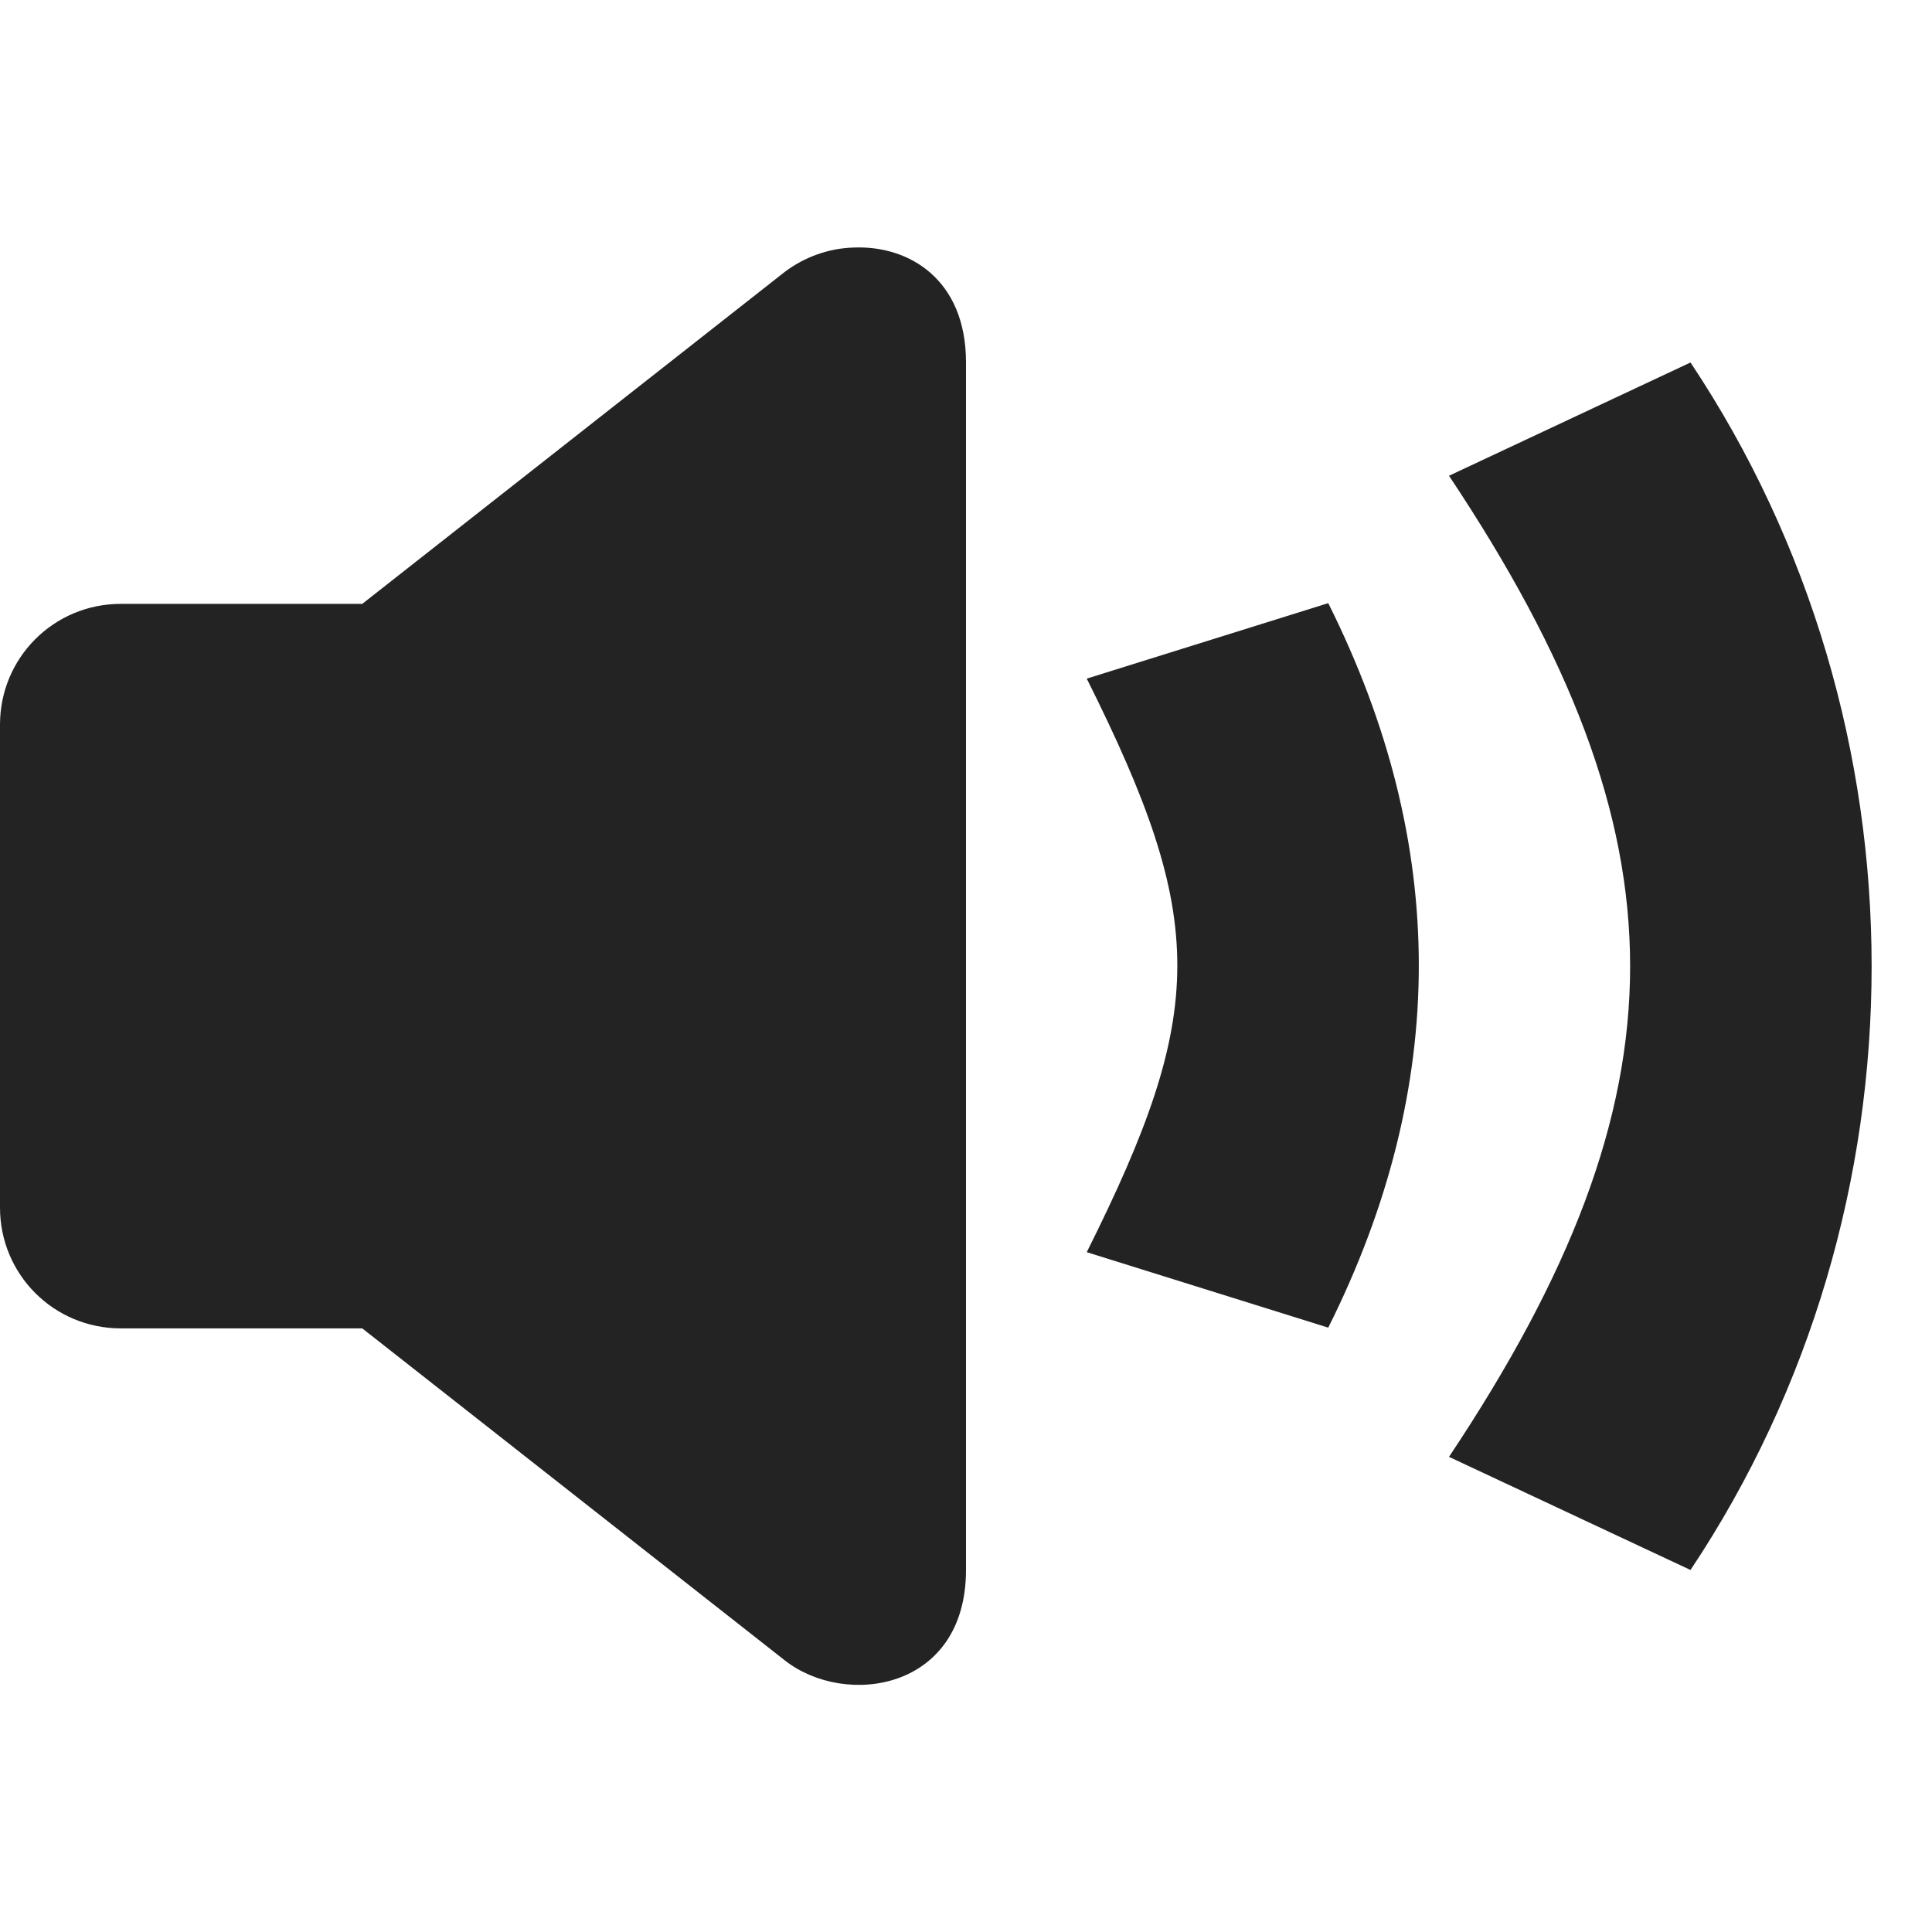
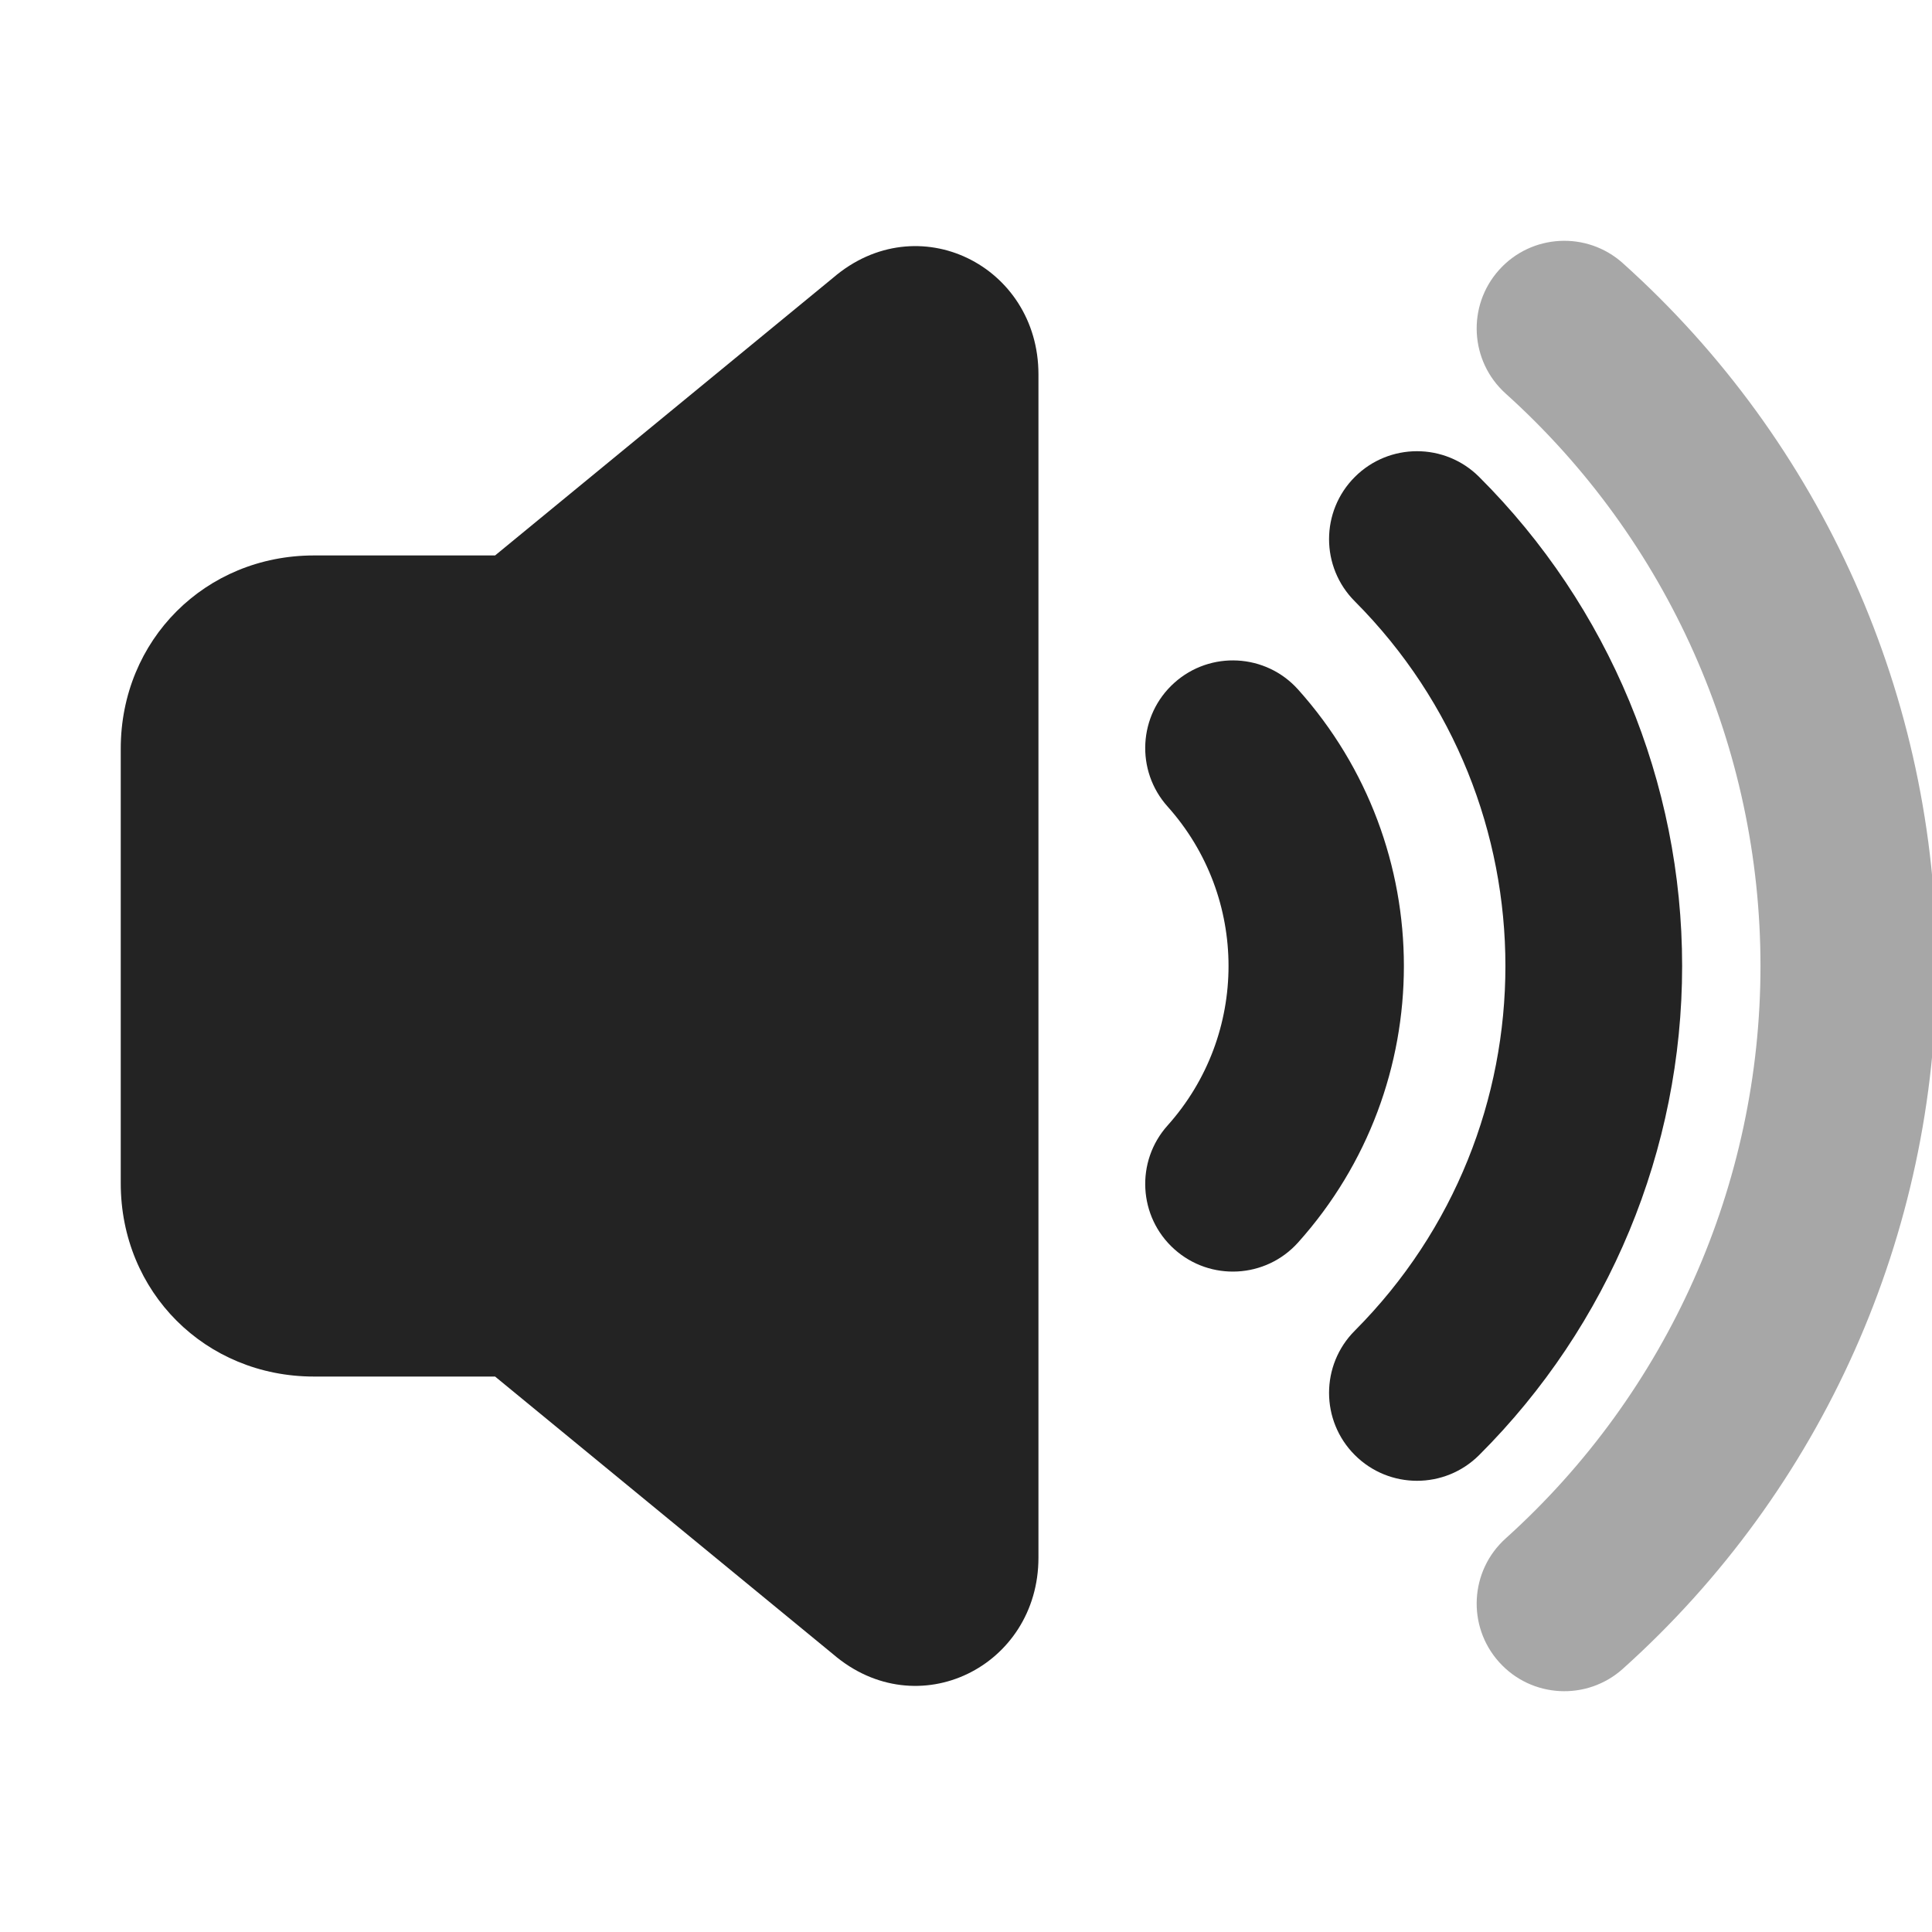
<svg xmlns="http://www.w3.org/2000/svg" width="16" height="16" viewBox="0 0 16 16" fill="none">
-   <path d="M7.07 2.05C6.864 2.056 6.665 2.127 6.5 2.251L3 5.001H1C0.446 5.001 0 5.447 0 6.001V10.001C0 10.555 0.446 11.001 1 11.001H3L6.5 13.751C7 14.144 8 14.001 8 13.001V3.001C8 2.314 7.528 2.031 7.07 2.05Z" fill="#232323" />
-   <path d="M9 5.62L11 4.995C12 6.995 12 8.995 11 10.995L9 10.37C10 8.37 10 7.62 9 5.62Z" fill="#232323" />
-   <path d="M12 3.94L14 3.002C16 6.002 16 10.002 14 13.002L12 12.065C14 9.065 14 6.94 12 3.94Z" fill="#232323" />
+   <path d="M 1.0 6.2 C 1.0 5.3 1.7 4.6 2.6 4.6 H 4.1 L 6.9 2.3 C 7.6 1.7 8.6 2.2 8.6 3.1 V 12.9 C 8.6 13.8 7.6 14.3 6.9 13.7 L 4.1 11.4 H 2.6 C 1.7 11.4 1.0 10.7 1.0 9.8 Z" fill="#232323" />
+   <path d="M 10.75 5.71 A 3.43 3.43 0 0 1 10.75 10.29 A 0.72 0.72 0 0 1 9.67 9.32 A 1.98 1.98 0 0 0 9.67 6.68 A 0.72 0.72 0 0 1 10.75 5.71 Z" fill="#232323" />
+   <path d="M 12.25 3.95 A 5.72 5.72 0 0 1 12.25 12.05 A 0.72 0.72 0 0 1 11.22 11.02 A 4.28 4.28 0 0 0 11.22 4.98 A 0.72 0.72 0 0 1 12.25 3.95 Z" fill="#232323" />
+   <path d="M 13.44 2.18 A 7.82 7.82 0 0 1 13.44 13.82 A 0.72 0.72 0 0 1 12.47 12.74 A 6.38 6.38 0 0 0 12.47 3.26 A 0.72 0.72 0 0 1 13.44 2.18 Z" fill="#232323" opacity="0.4" />
</svg>
